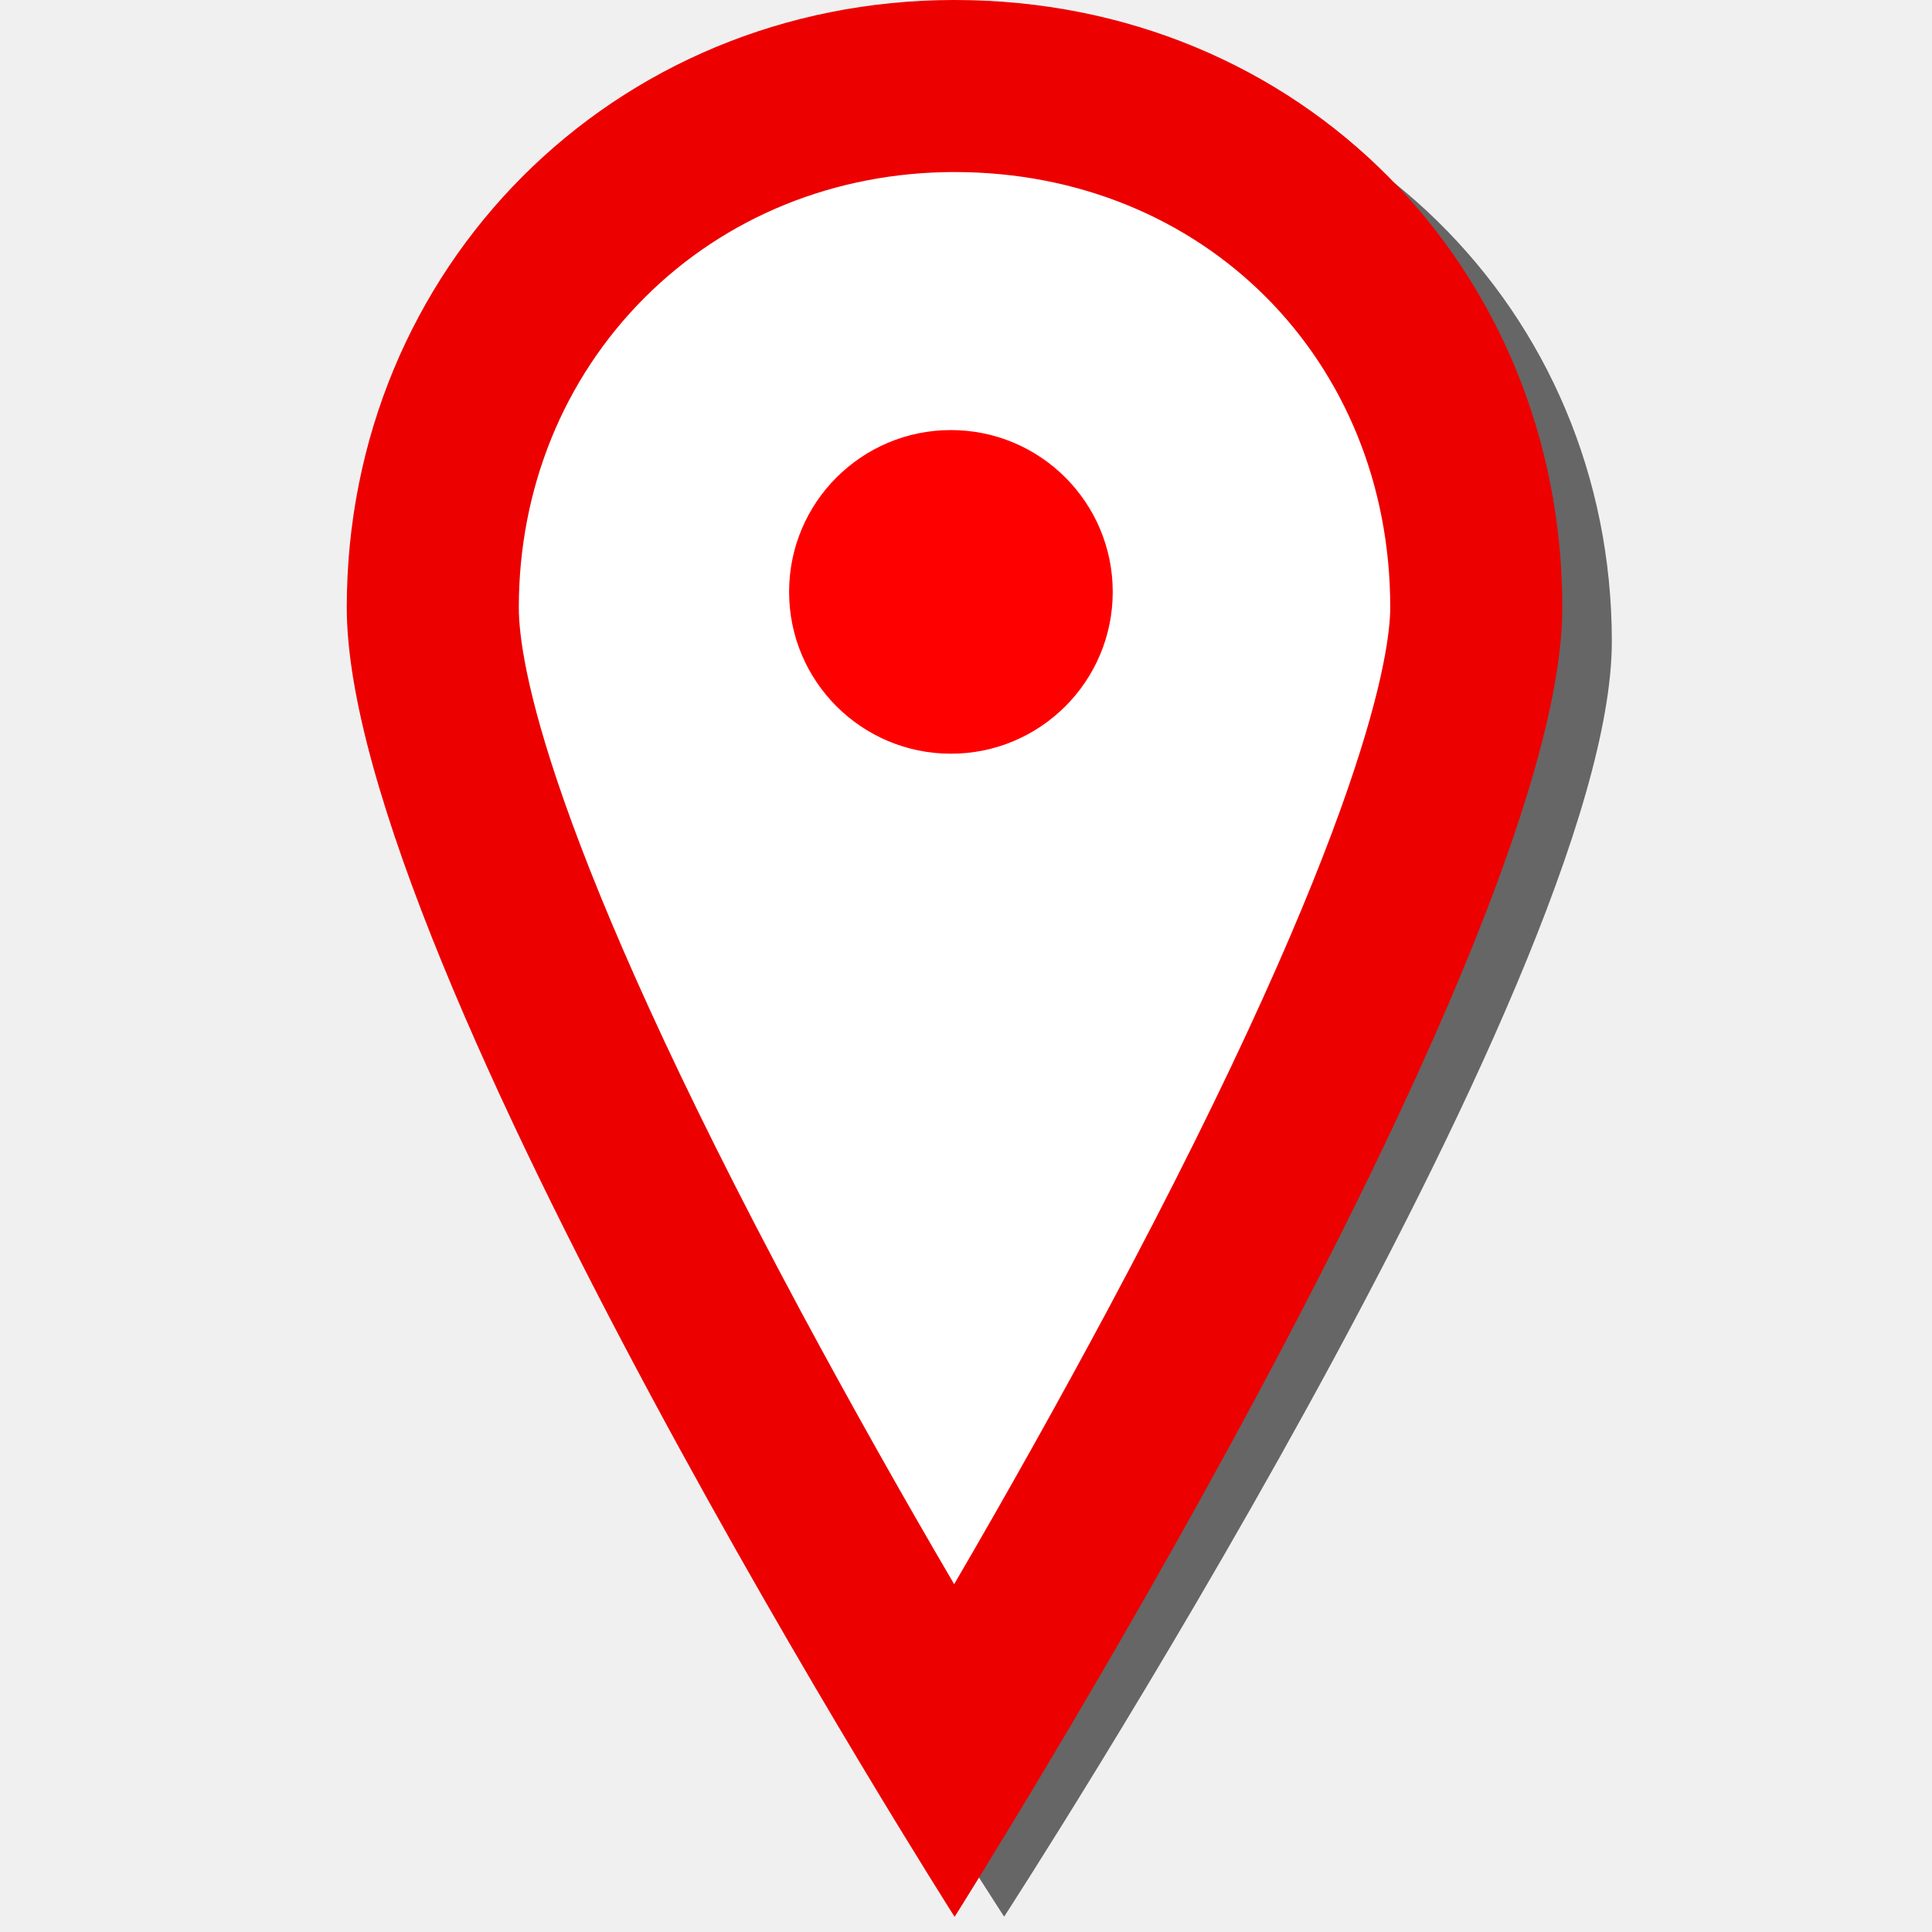
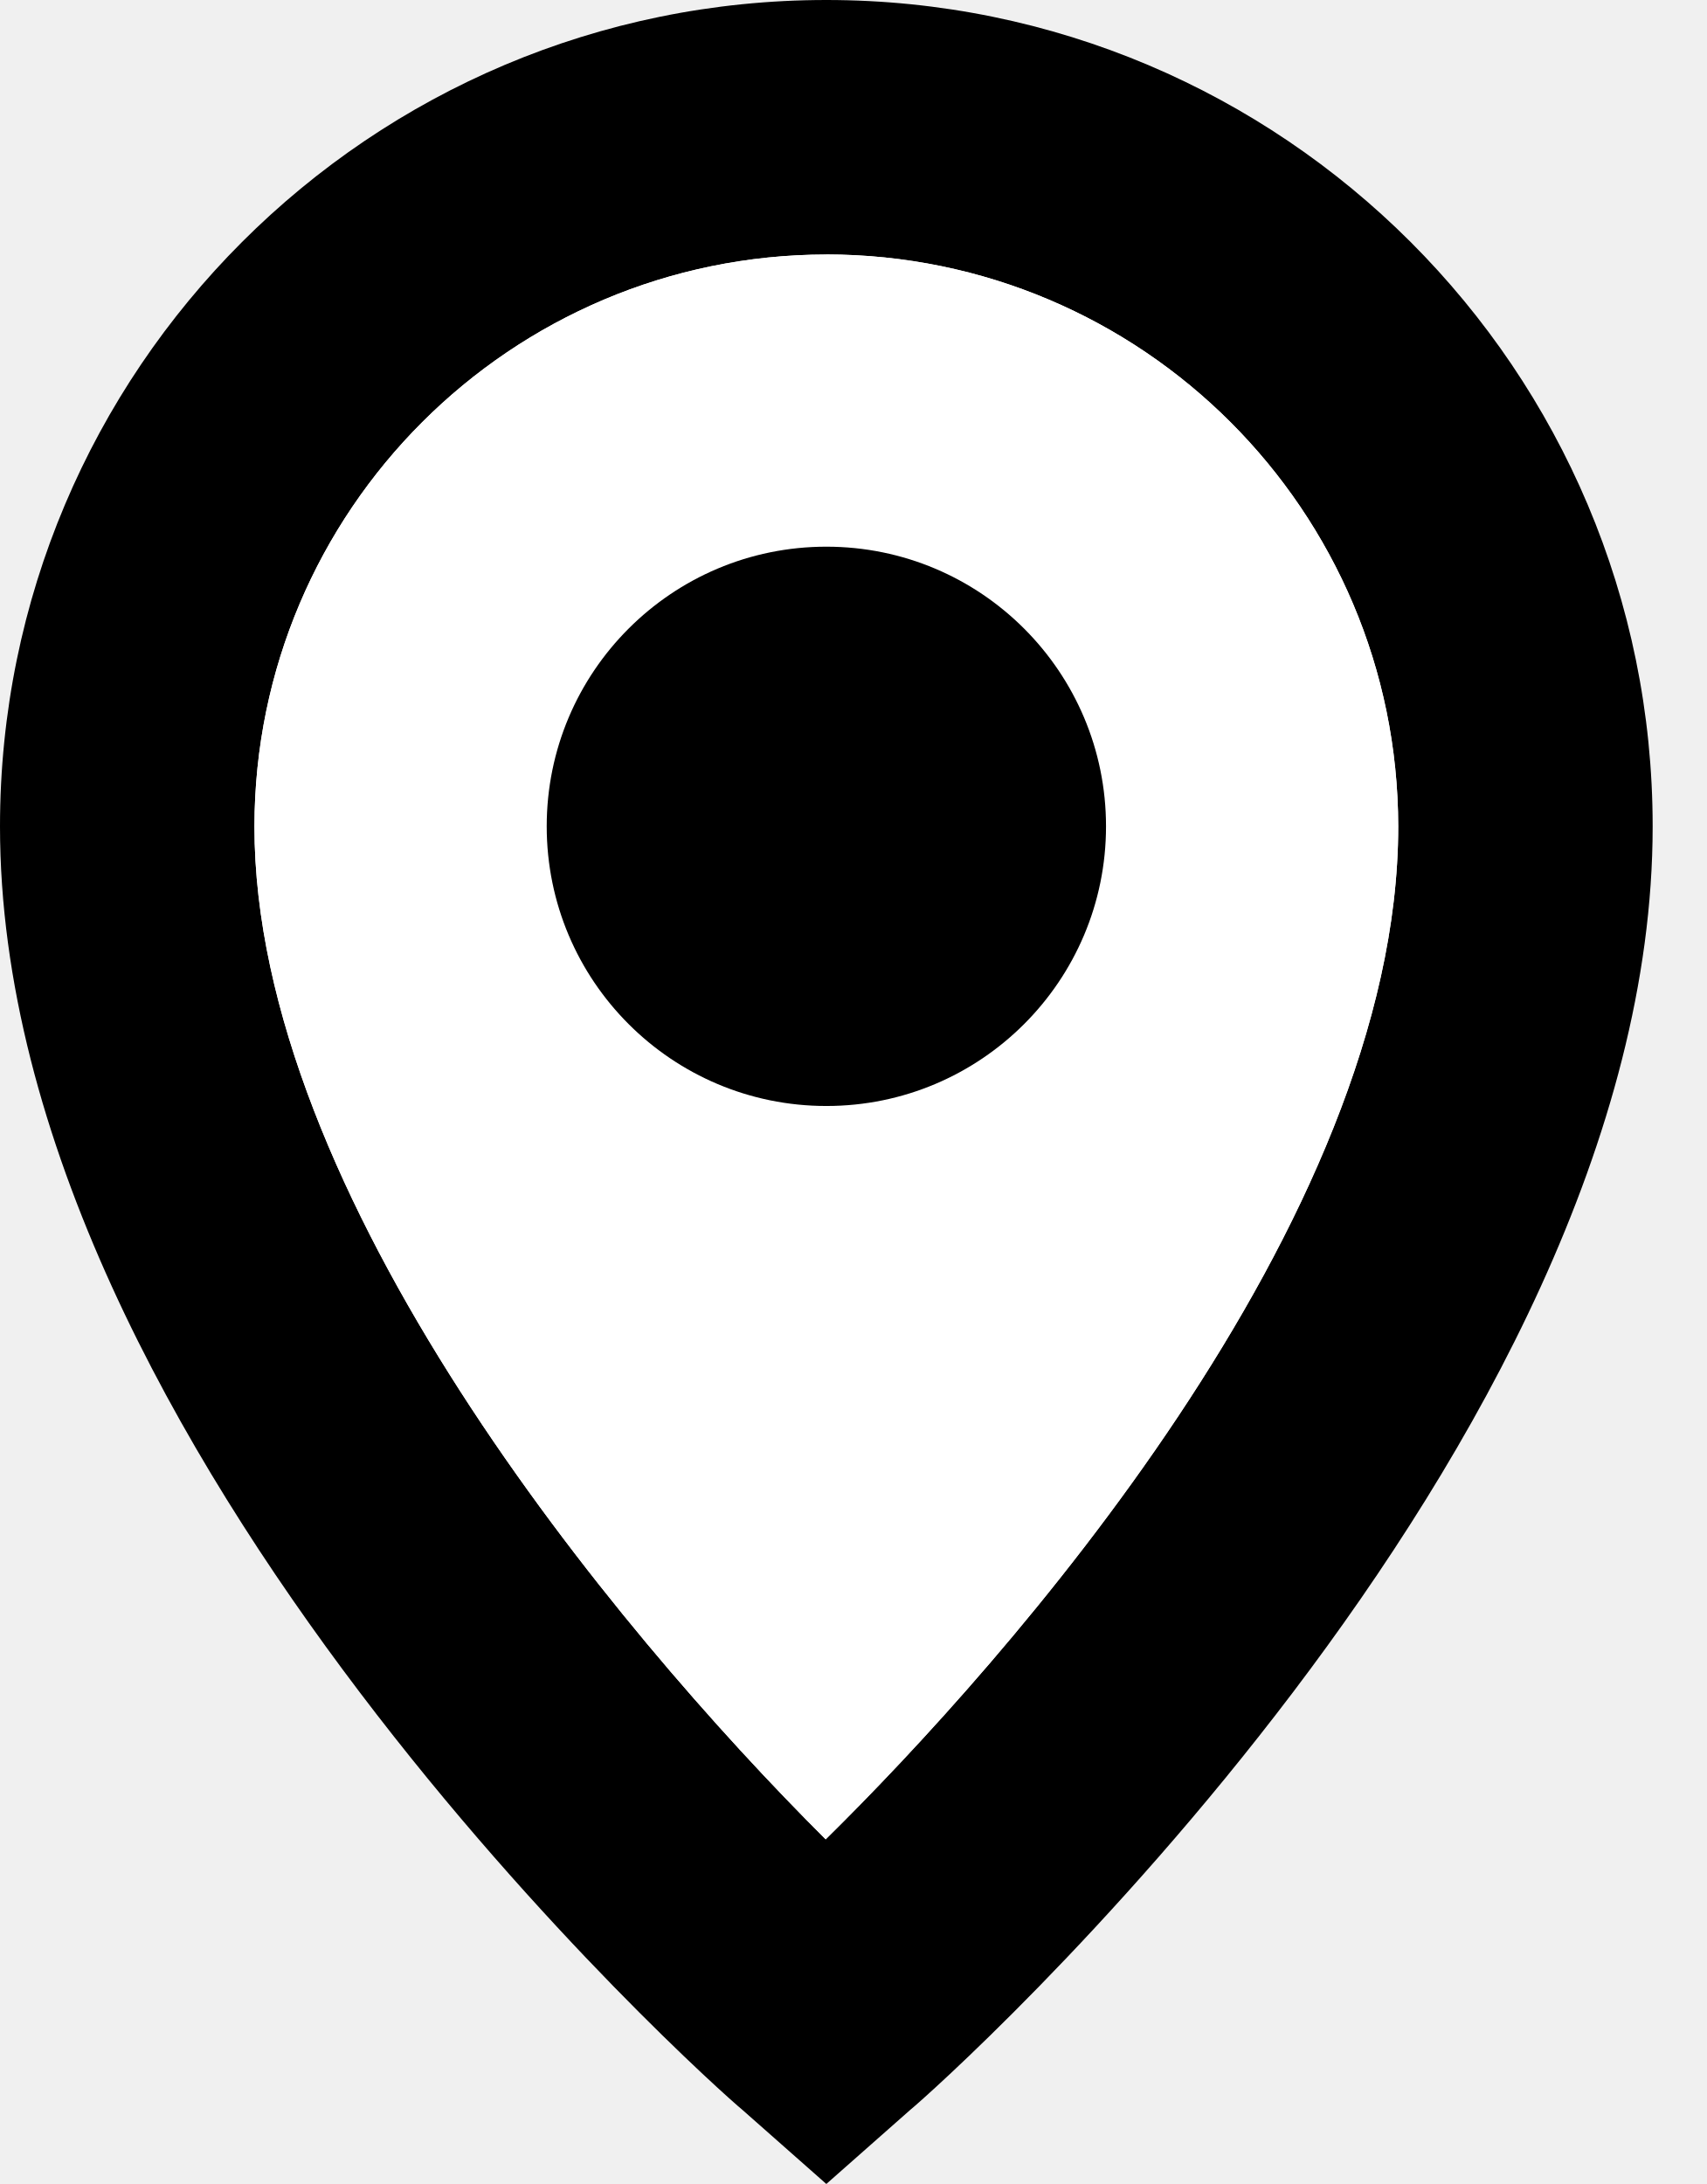
- <svg xmlns="http://www.w3.org/2000/svg" width="39" height="39" viewBox="0 0 39 39">
+ <svg xmlns="http://www.w3.org/2000/svg" viewBox="0 0 25 32">
  <g fill="none" fill-rule="evenodd">
-     <path fill="#666" d="M20.27 1C13.374 1 8 6.27 8 12.946 8 19.927 20.27 38.69 20.27 38.69s12.267-18.897 12.267-25.744C32.537 6.28 27.264 1 20.27 1m0 3.382c5.014 0 8.794 3.682 8.794 8.564 0 .803-.41 4.173-5.703 13.81a172.15 172.15 0 0 1-3.1 5.394 166.914 166.914 0 0 1-3.086-5.35c-5.147-9.34-5.702-12.8-5.702-13.854 0-2.33.9-4.493 2.533-6.087 1.637-1.597 3.862-2.477 6.264-2.477" />
-     <path fill="#FFF" d="M19.265 35.392C15.373 28.977 8.736 17.045 8.736 12.263c0-5.903 4.627-10.527 10.534-10.527 6.004 0 10.53 4.526 10.53 10.527 0 4.69-6.643 16.678-10.535 23.13" />
-     <path fill="#EC0000" d="M19.27 0C12.374 0 7 5.41 7 12.264c0 7.167 12.27 26.43 12.27 26.43s12.267-19.4 12.267-26.43C31.537 5.422 26.264 0 19.27 0m0 3.473c5.014 0 8.794 3.779 8.794 8.79 0 .825-.41 4.285-5.703 14.178a177.988 177.988 0 0 1-3.1 5.538 172.554 172.554 0 0 1-3.086-5.491c-5.147-9.59-5.702-13.142-5.702-14.224 0-2.393.9-4.612 2.533-6.249 1.637-1.64 3.862-2.542 6.264-2.542" />
-     <path fill="#F00" d="M22.462 11.948a3.266 3.266 0 1 1-6.533 0 3.266 3.266 0 0 1 6.533 0" />
+     <path fill="#000000" d="m12.108 32-1.23-1.086C10.428 30.545 0 21.234 0 12.108 0 5.42 5.42 0 12.108 0c6.686 0 12.107 5.42 12.107 12.108 0 9.126-10.428 18.438-10.878 18.806L12.107 32Zm0-28.271a8.39 8.39 0 0 0-8.38 8.379c0 5.387 5.245 11.728 8.37 14.842 2.59-2.55 8.389-9.034 8.389-14.842a8.39 8.39 0 0 0-8.38-8.38Z" />
+     <path fill="#FFF" d="M12.108 3.729a8.39 8.39 0 0 0-8.38 8.379c0 5.387 5.245 11.728 8.37 14.842 2.59-2.55 8.389-9.034 8.389-14.842a8.39 8.39 0 0 0-8.38-8.38Z" />
+     <path fill="#000000" d="M12.108 16.205a4.097 4.097 0 1 0 0-8.195 4.097 4.097 0 0 0 0 8.195Z" />
  </g>
</svg>
